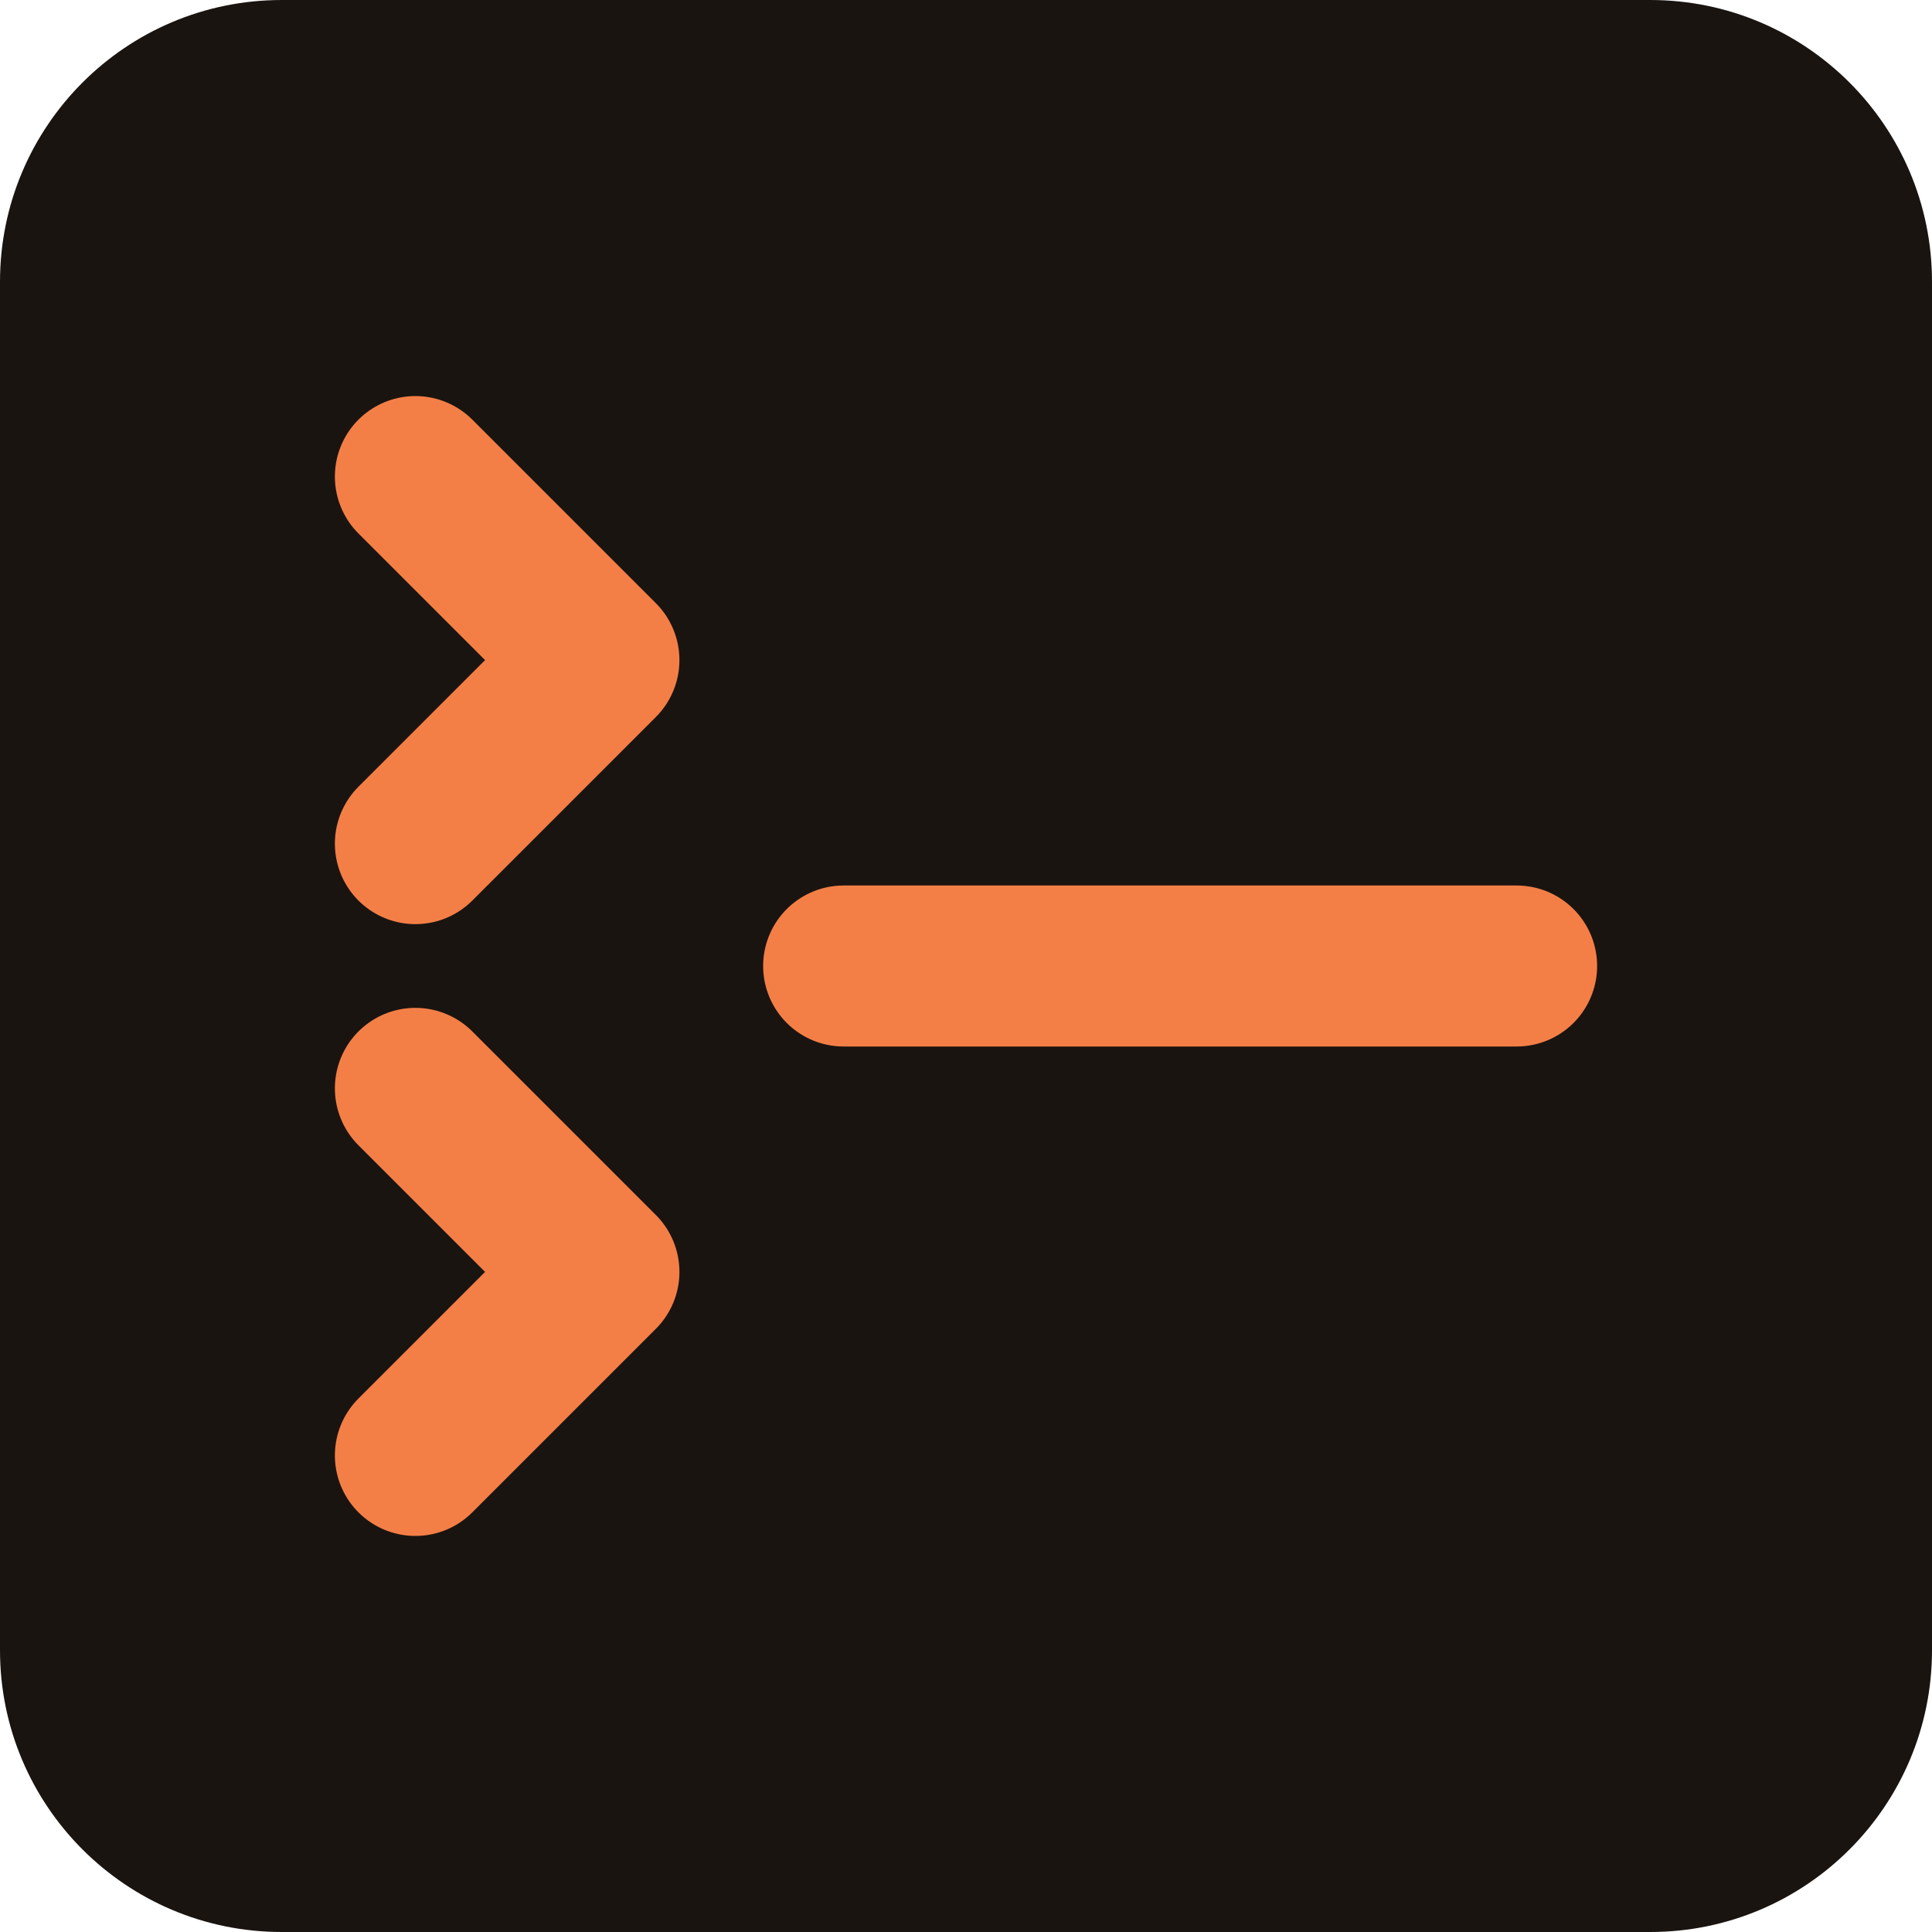
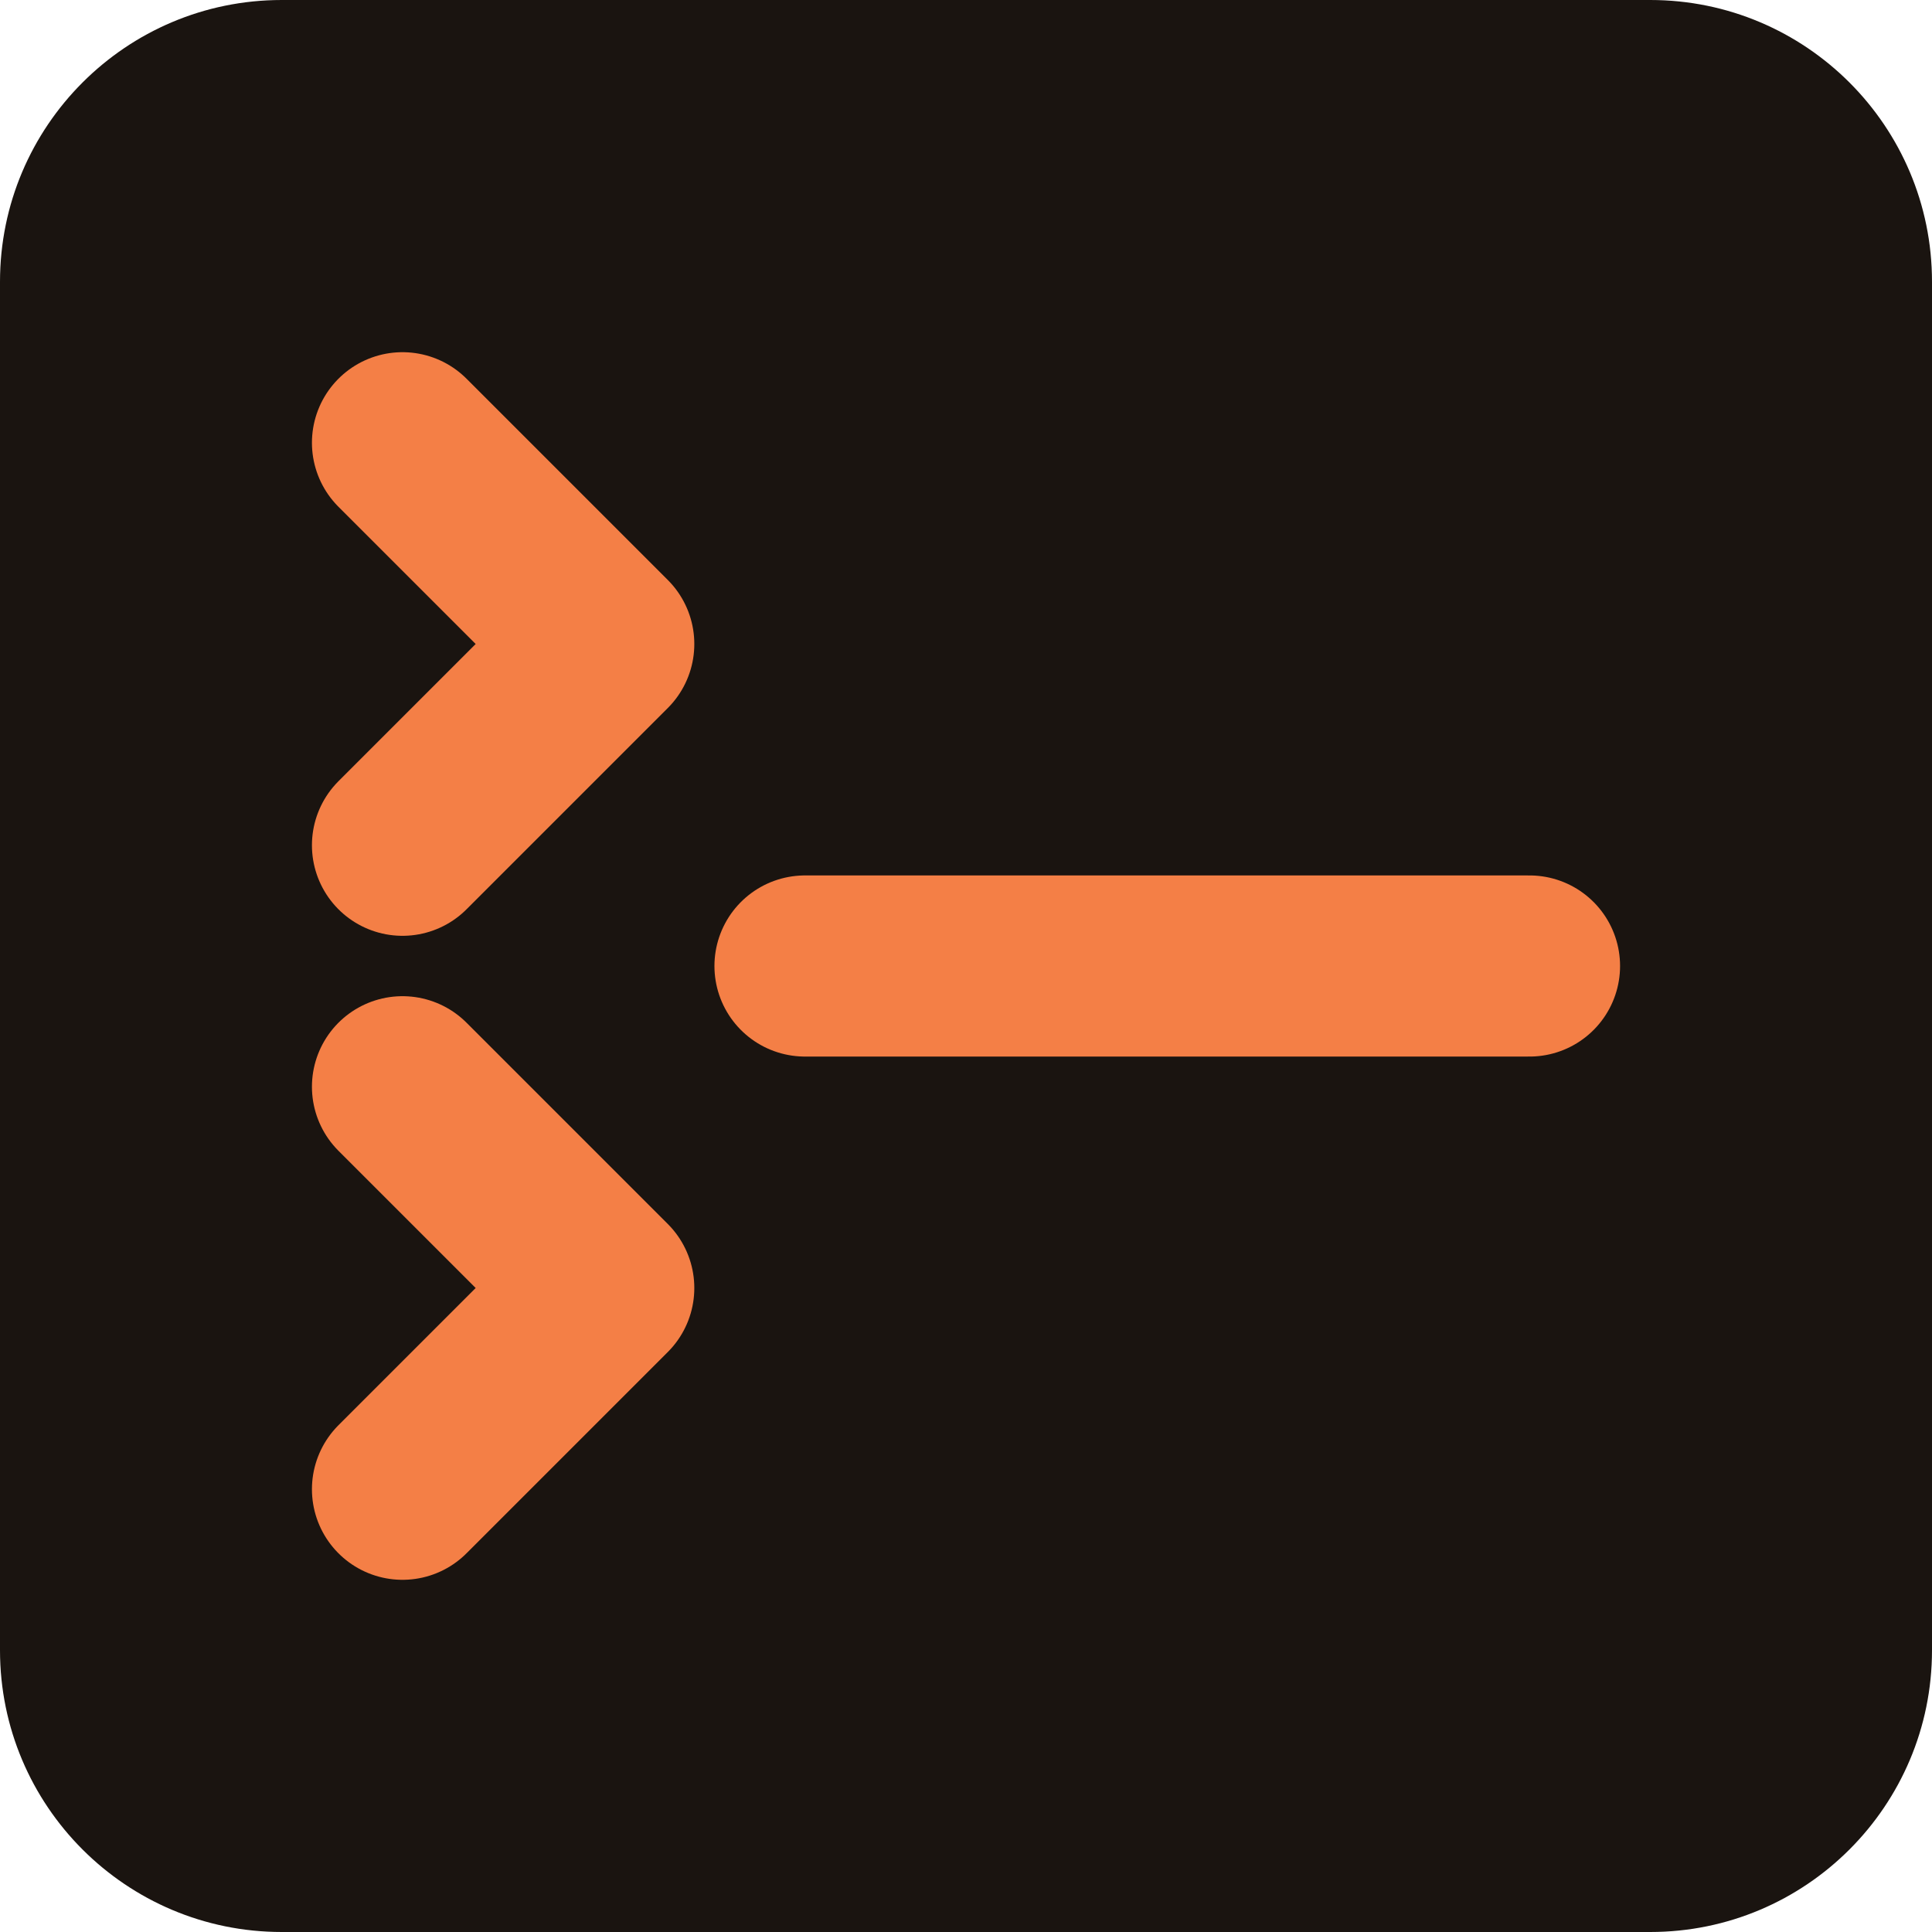
- <svg xmlns="http://www.w3.org/2000/svg" width="24" height="24" fill="none">
-   <rect width="24" height="24" fill="#1a1410" rx="3.5" />
-   <g stroke="#f47f46" stroke-linecap="round" stroke-linejoin="round" stroke-width="2">
-     <path d="M10.48 12h8.36M5.16 10.48 7.44 8.2 5.16 5.92M5.16 18.08l2.28-2.28-2.28-2.28" vector-effect="non-scaling-stroke" />
+ <svg xmlns="http://www.w3.org/2000/svg" width="24" height="24" viewBox="0 0 24 24" fill="none">
+   <rect x="0" y="0" width="24" height="24" rx="3.5" fill="#1a1410" />
+   <g stroke="#f47f46" stroke-linecap="round" stroke-linejoin="round" stroke-width="2.25">
+     <path d="M10 12H19" />
+     <path d="M5 10.5L7.5 8L5 5.5" />
+     <path d="M5 18.5L7.5 16L5 13.5" />
  </g>
</svg>
